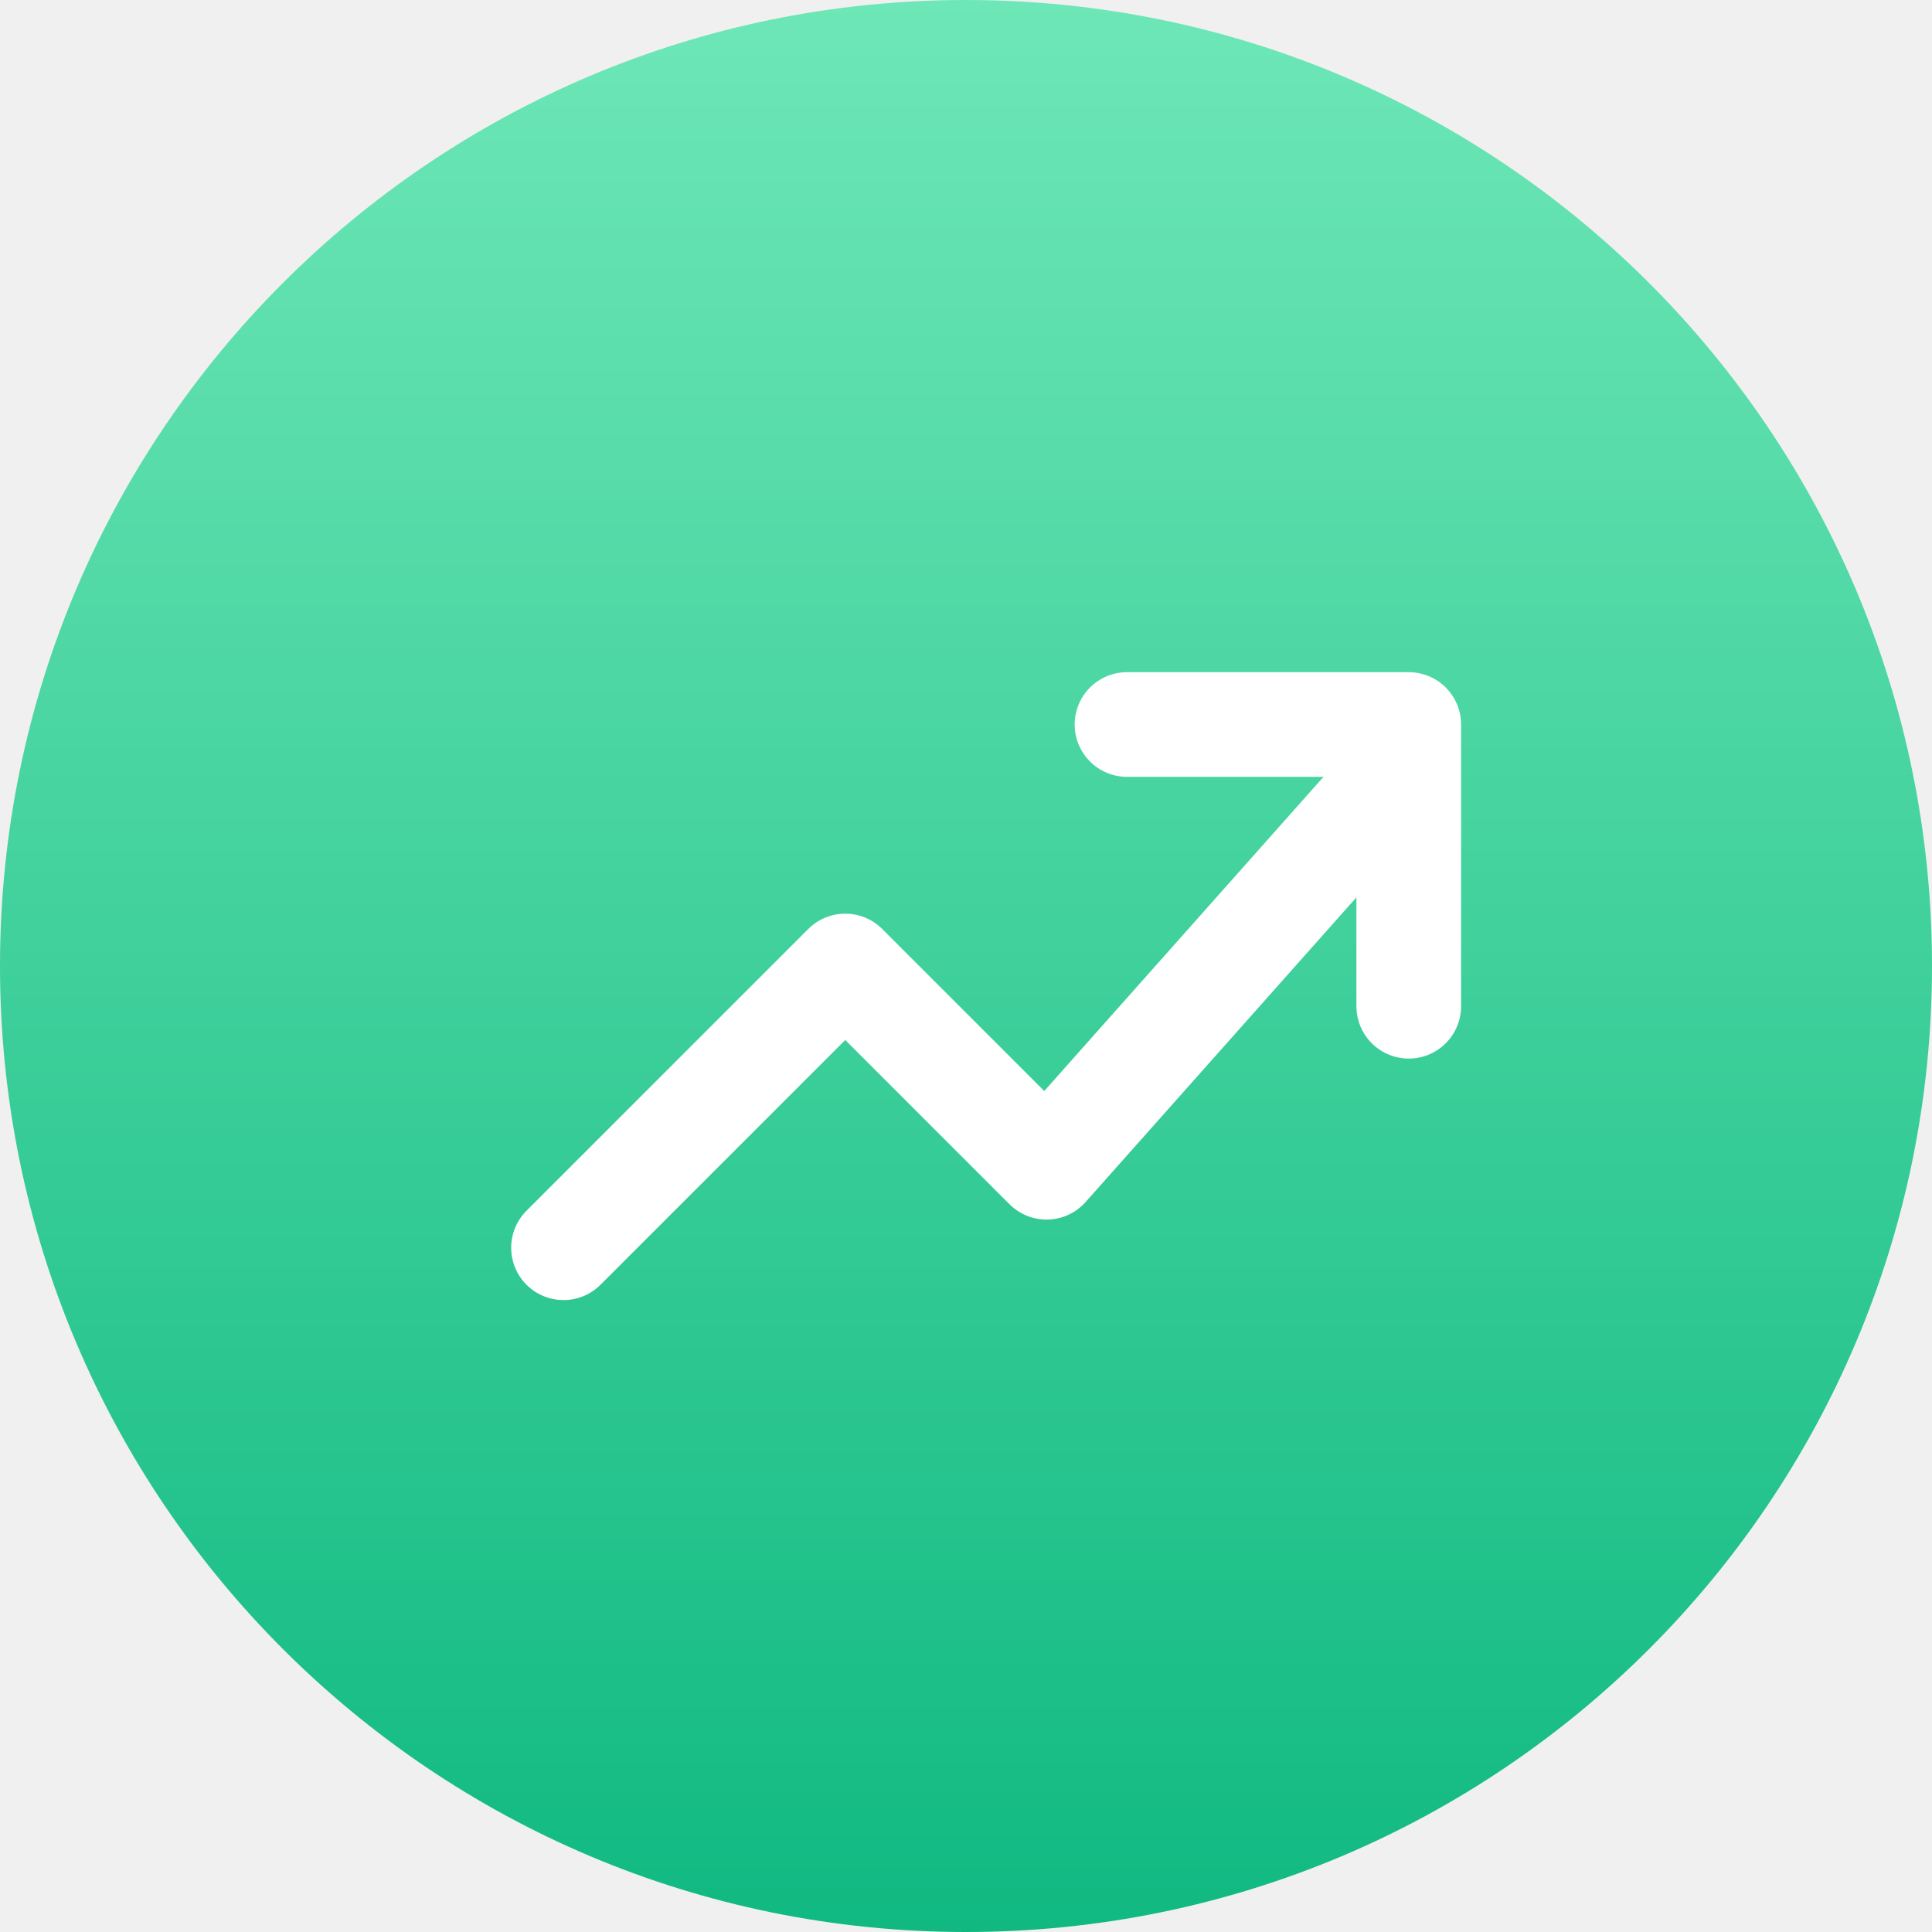
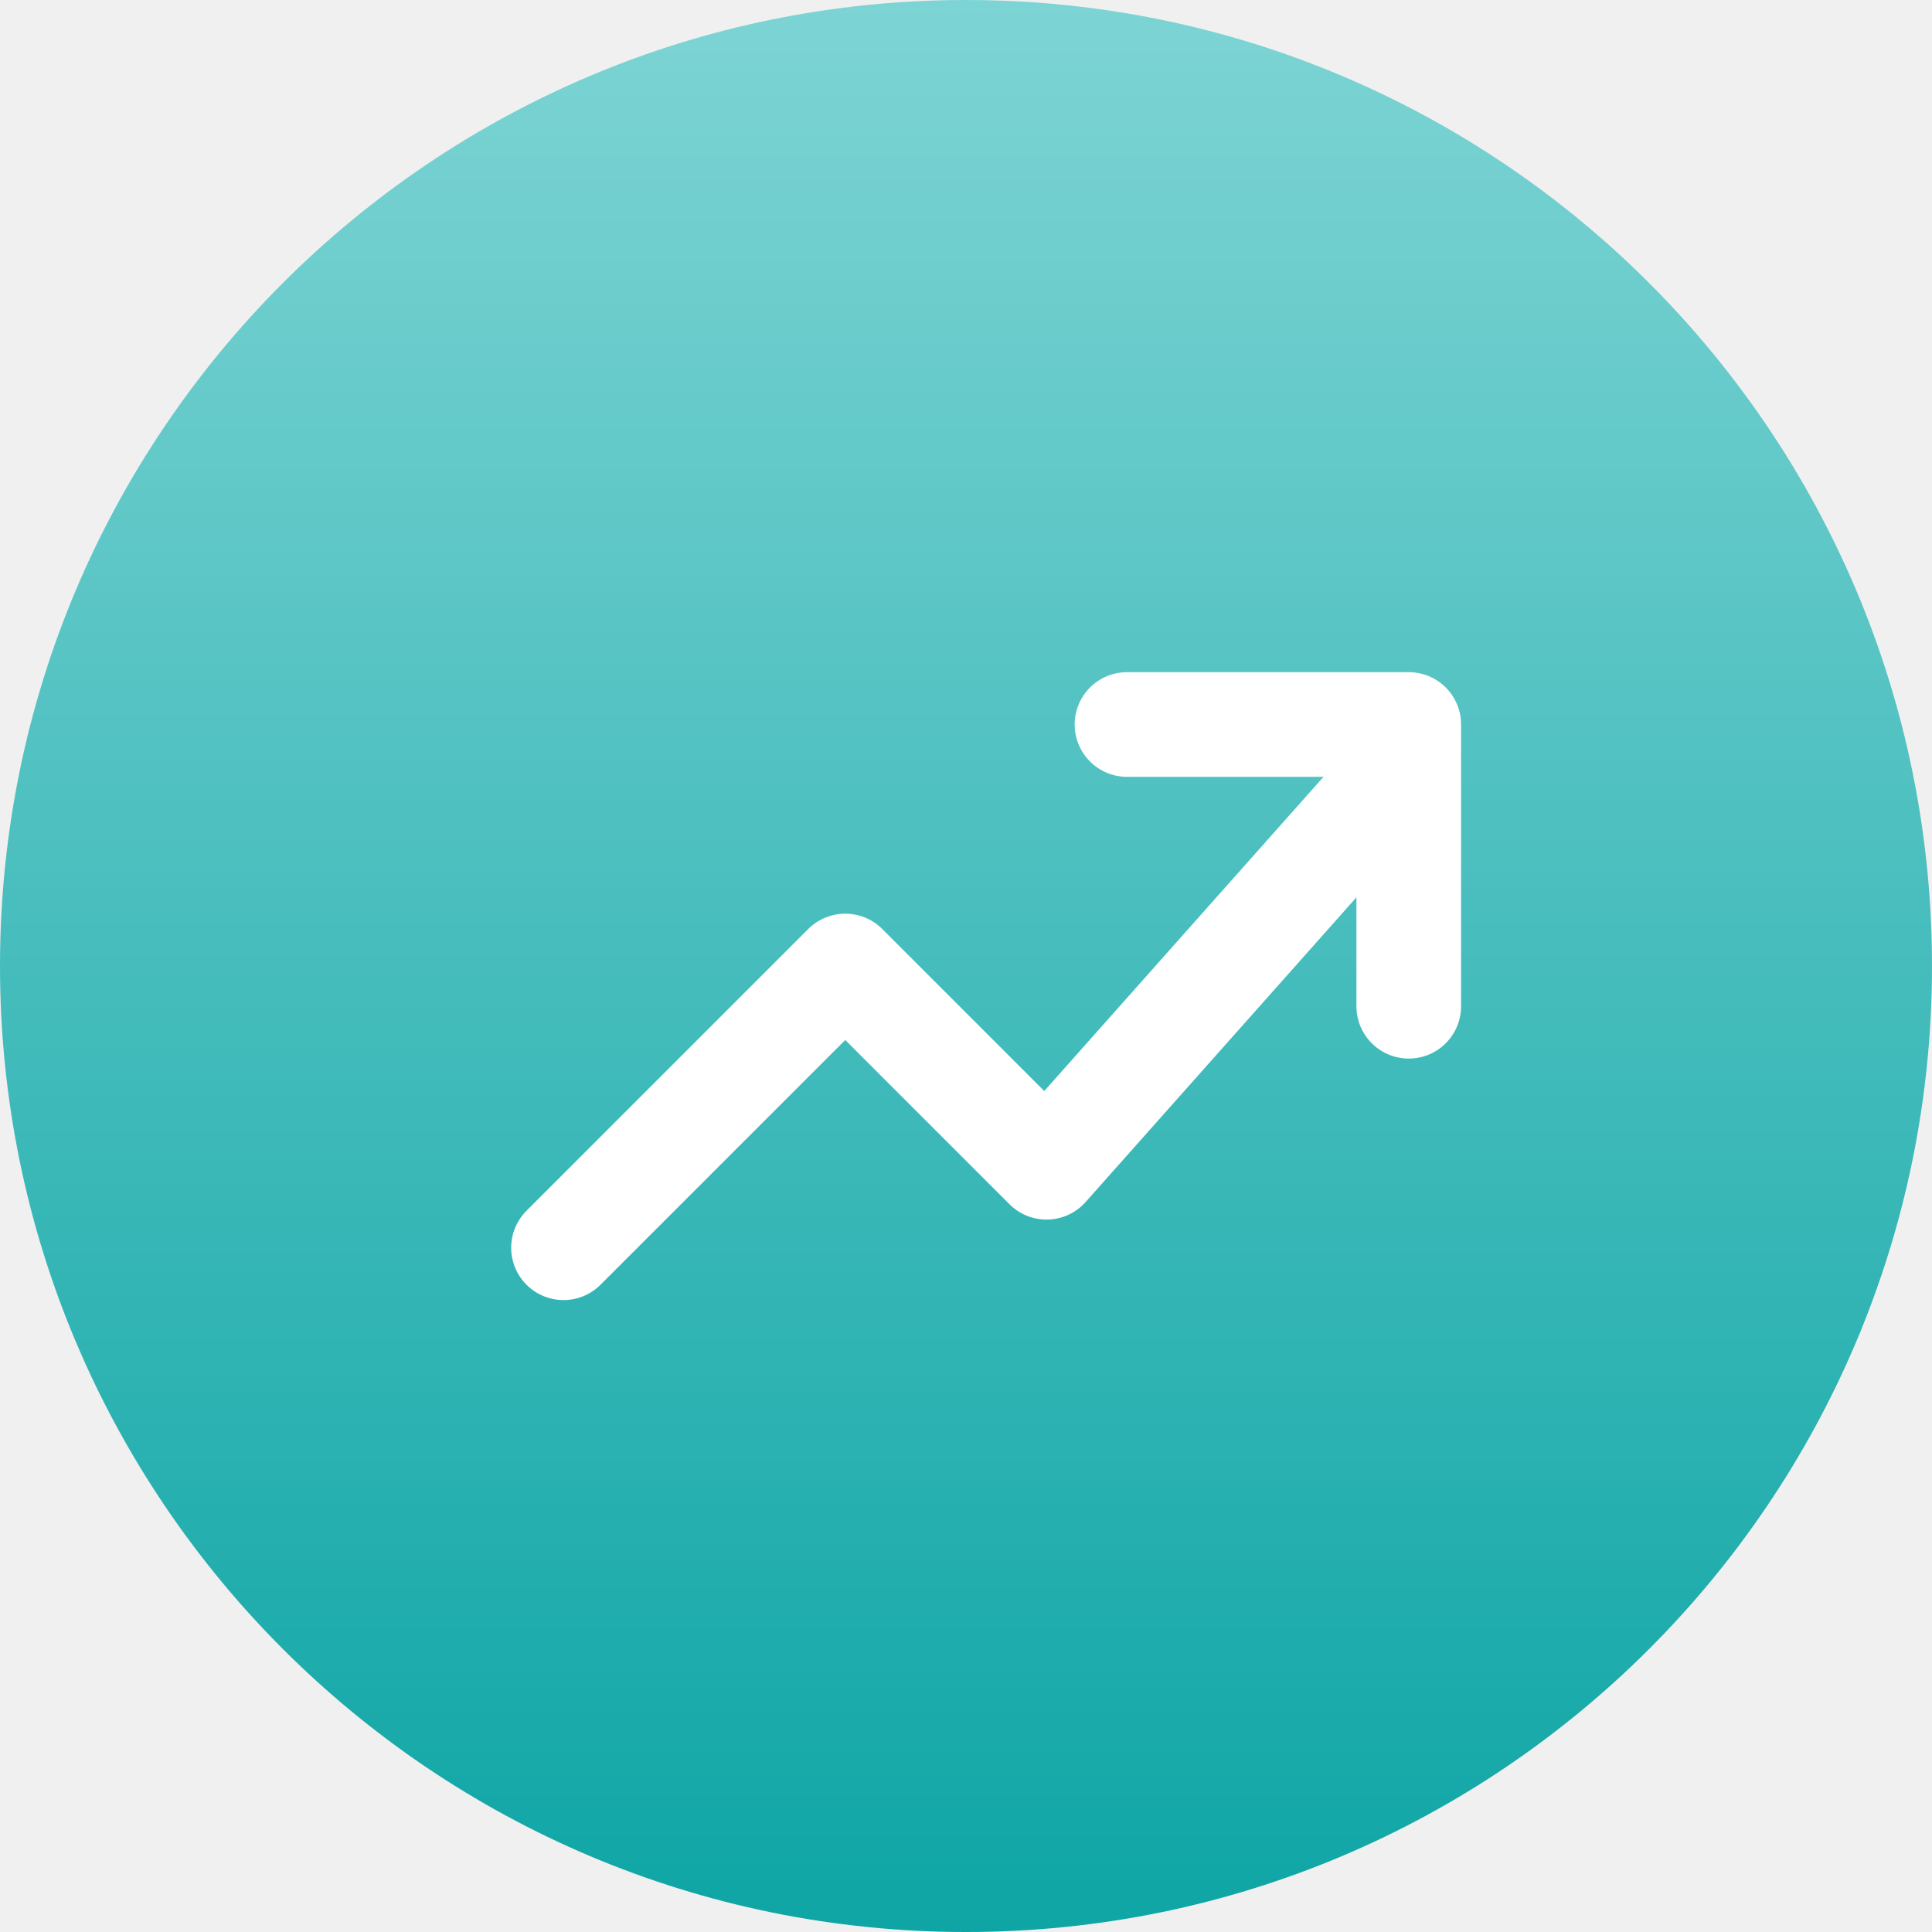
<svg xmlns="http://www.w3.org/2000/svg" width="48" height="48" viewBox="0 0 48 48">
  <defs>
    <linearGradient id="h4" x1="0" y1="0" x2="0" y2="1">
-       <stop offset="0" stop-color="#6EE7B7" />
-       <stop offset="1" stop-color="#10B981" />
+       <stop offset="0" stop-color="#7ED4D4" />
+       <stop offset="1" stop-color="#0EA5A5" />
    </linearGradient>
  </defs>
  <circle cx="24" cy="24" r="24" fill="url(#h4)" />
  <path d="M14 31l7-7 5 5 8-9" fill="none" stroke="#fff" stroke-width="2.6" stroke-linecap="round" stroke-linejoin="round" />
  <path d="M28 18h7v7" fill="none" stroke="#fff" stroke-width="2.6" stroke-linecap="round" stroke-linejoin="round" />
</svg>
